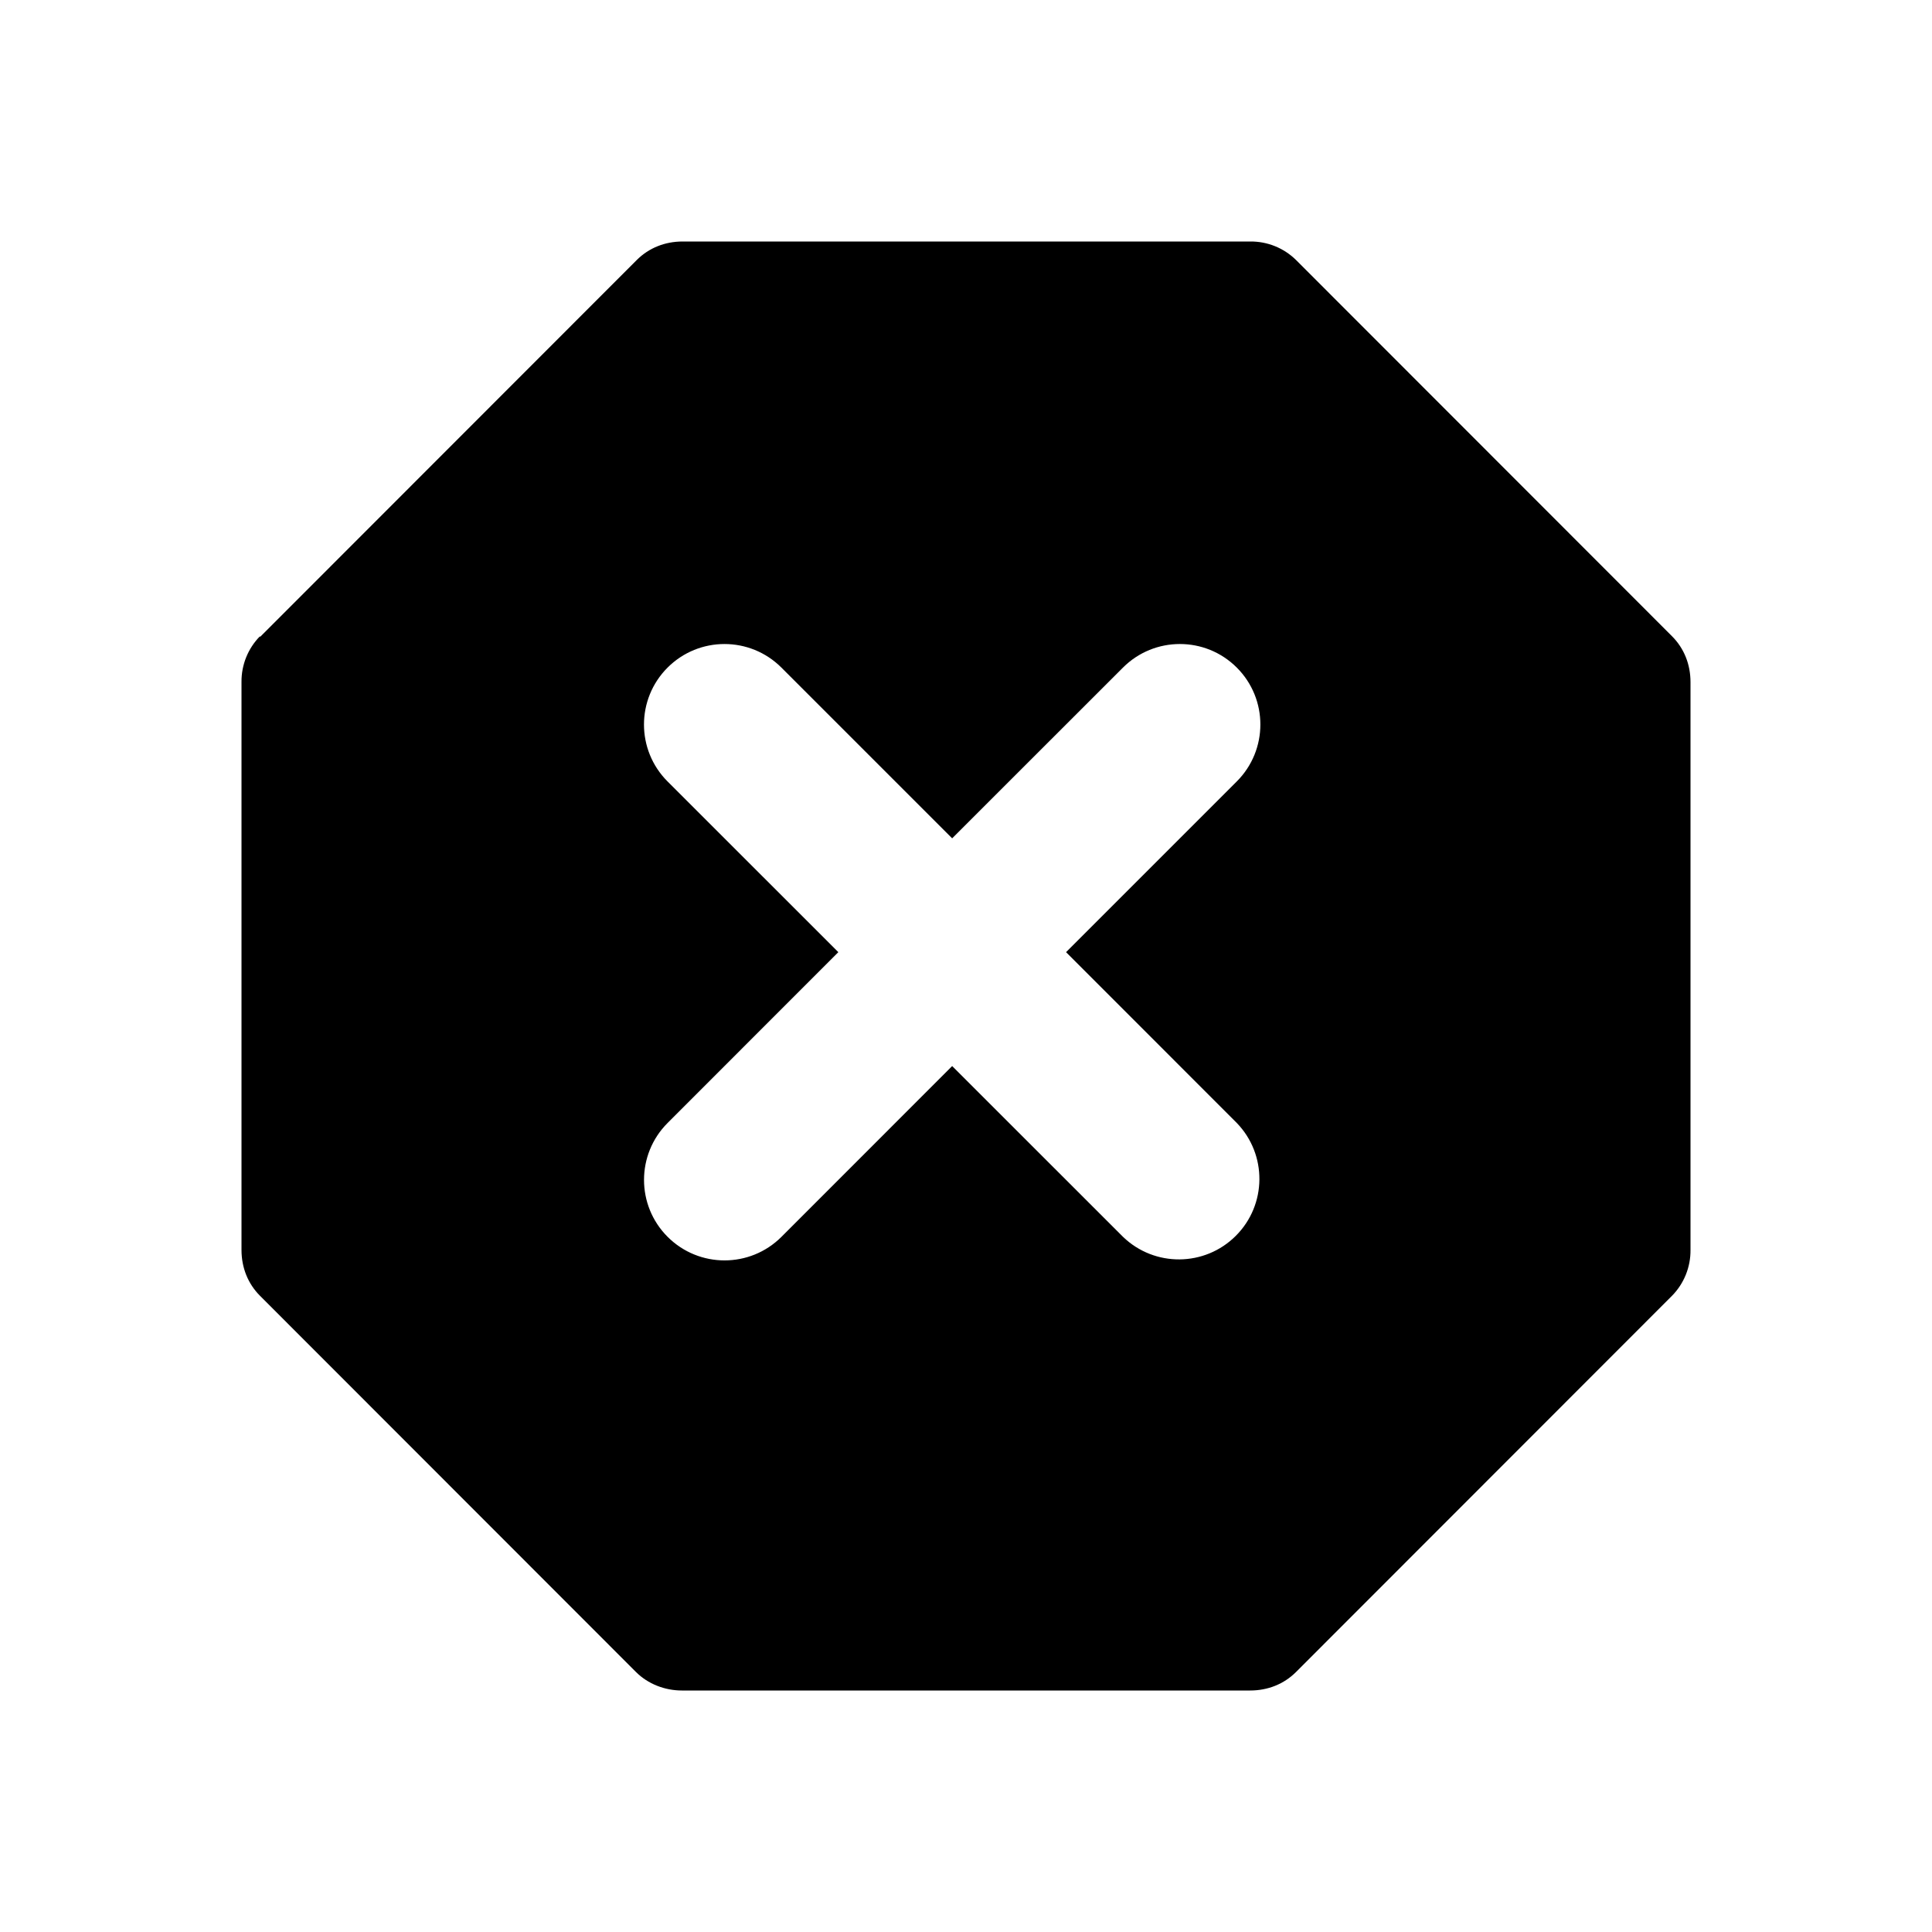
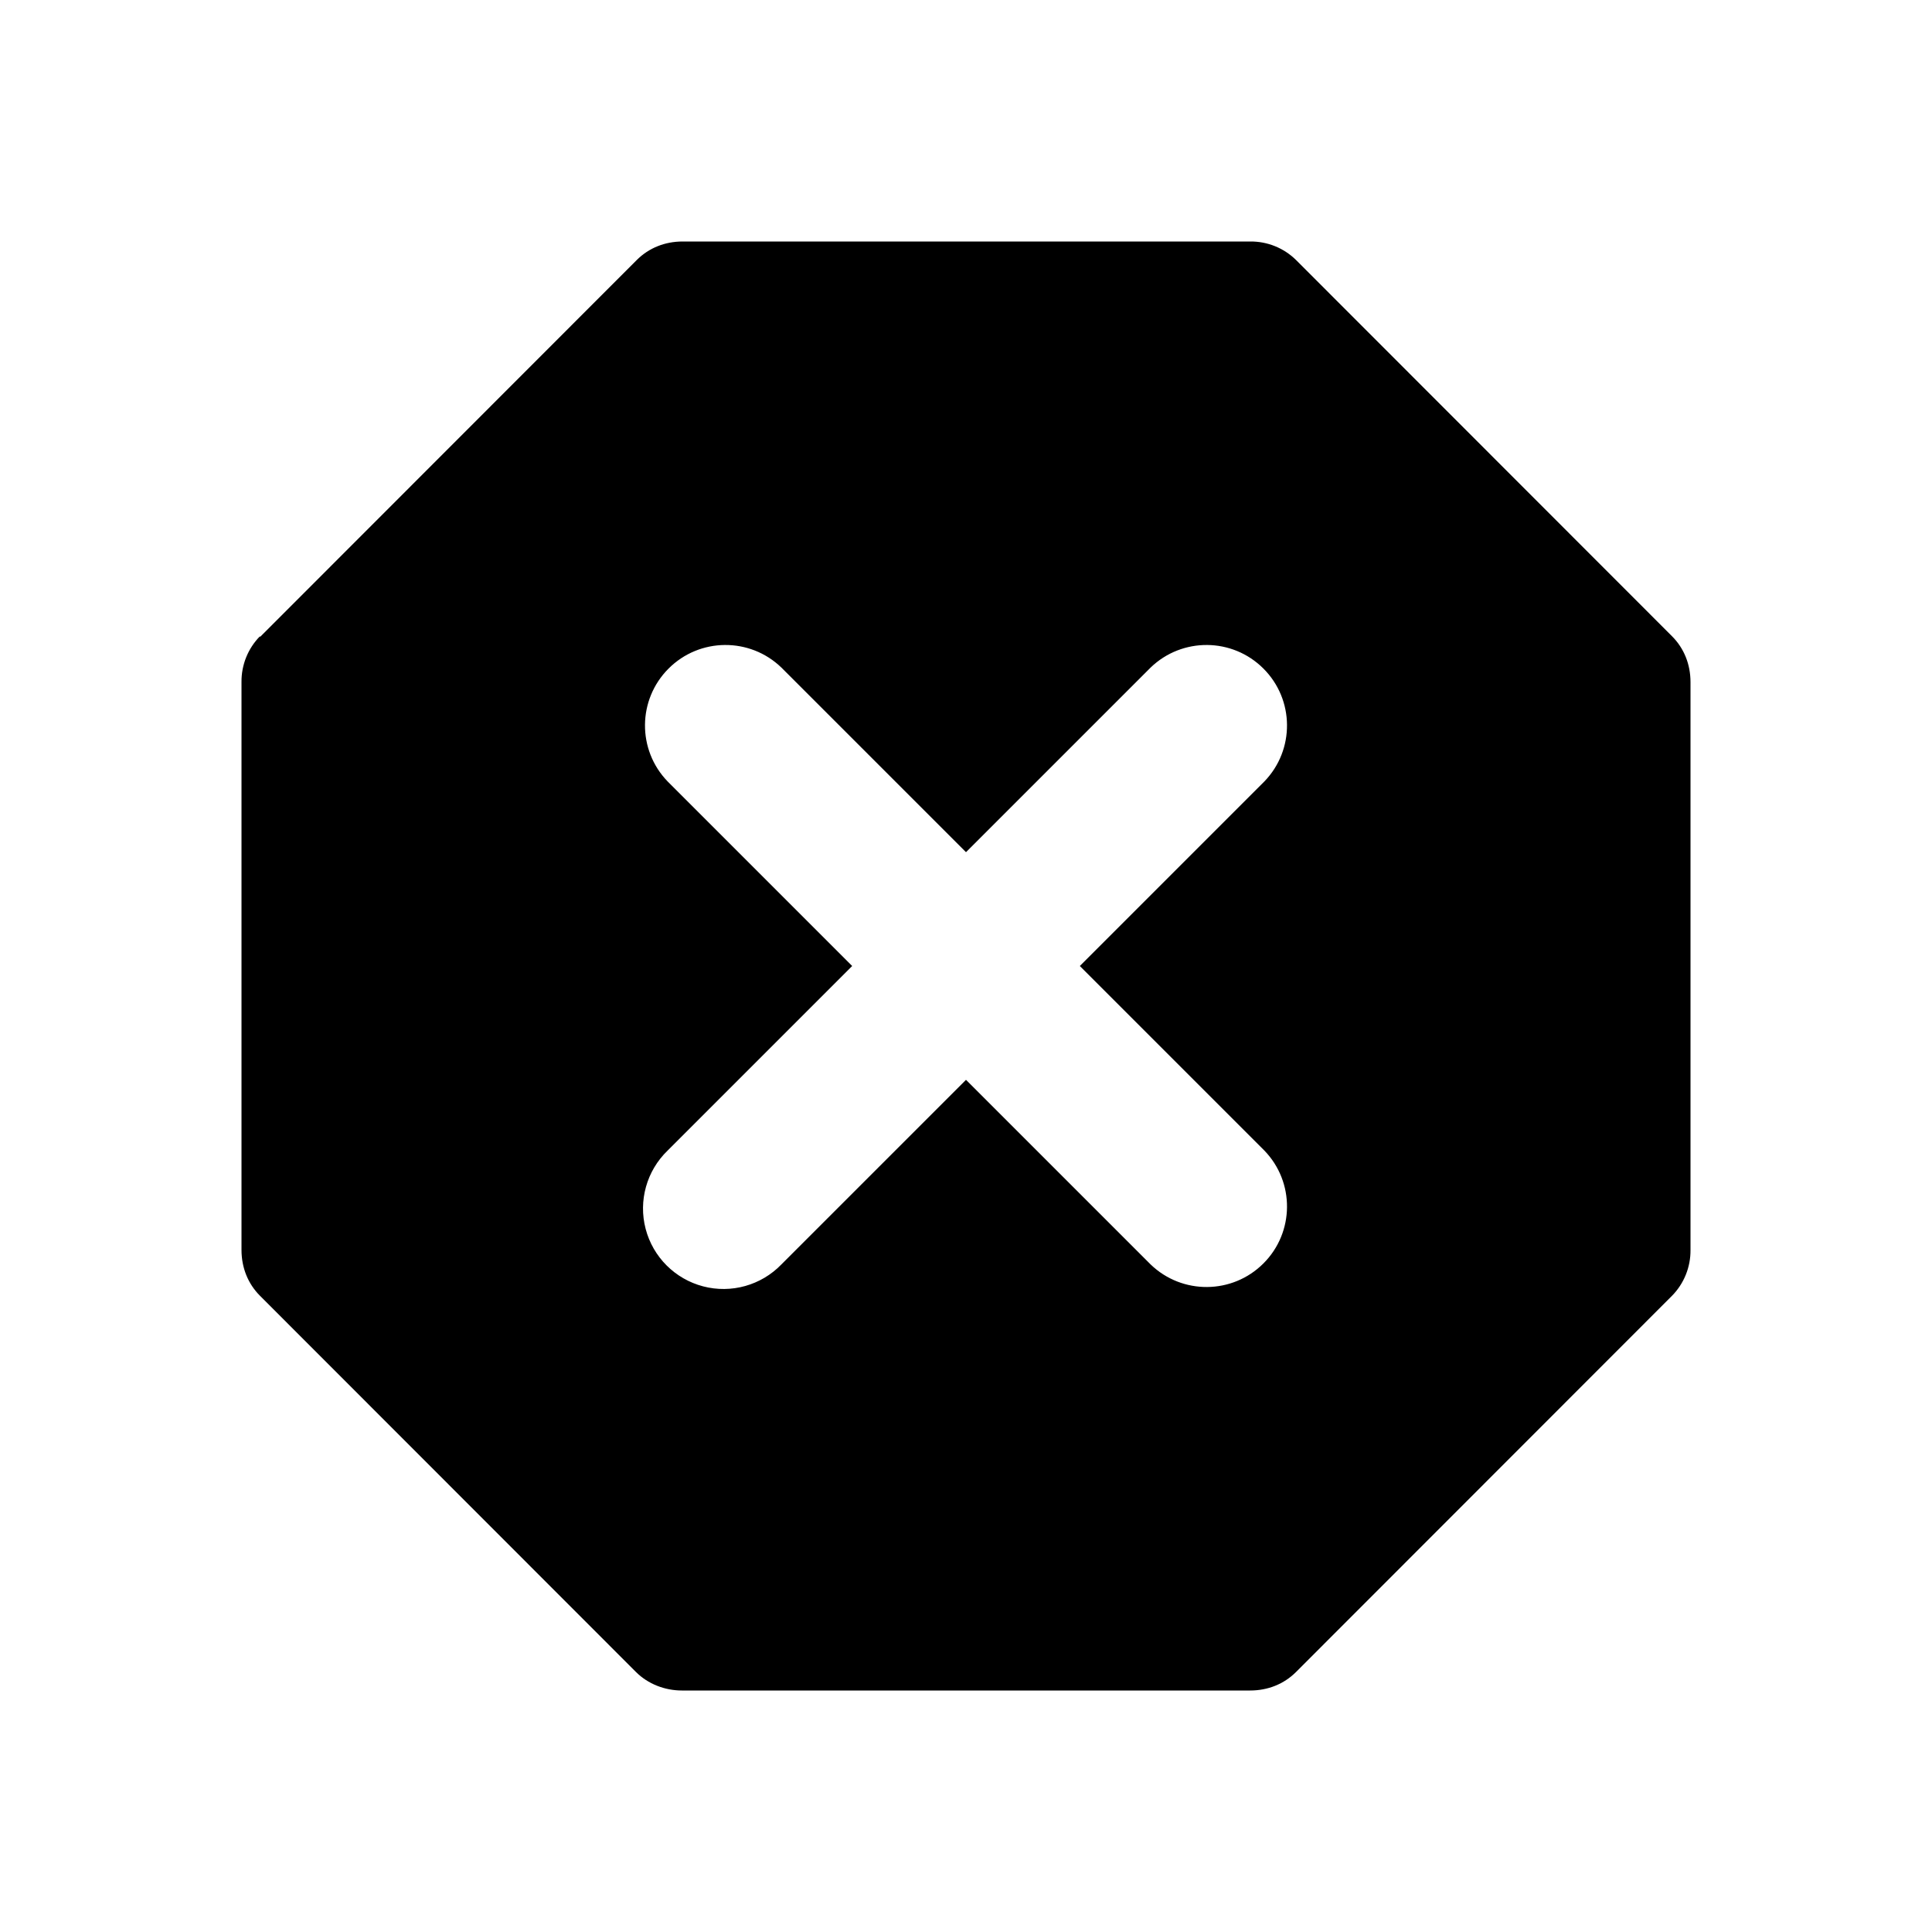
<svg xmlns="http://www.w3.org/2000/svg" width="24" height="24" fill="none">
-   <path fill="#000" fill-rule="evenodd" d="M7.91 3.23 3.23 7.913v-.01a.8.8 0 0 0-.23.57v7.054c0 .22.08.42.23.57L7.9 20.77c.15.15.36.23.57.23h7.06c.22 0 .42-.08.57-.23l4.67-4.673a.8.8 0 0 0 .23-.57V8.473c0-.22-.08-.42-.23-.57L16.1 3.23a.8.8 0 0 0-.57-.23H8.48c-.22 0-.42.08-.57.23m7.454 5.063a1 1 0 0 1 0 1.414l-2.121 2.121 2.121 2.122a1 1 0 0 1-1.414 1.414l-2.122-2.121-2.12 2.121a1 1 0 0 1-1.415-1.414l2.121-2.122-2.121-2.12a1 1 0 0 1 1.414-1.415l2.121 2.121 2.122-2.121a1 1 0 0 1 1.414 0" clip-rule="evenodd" />
+   <path fill="#000" fill-rule="evenodd" d="M7.91 3.23 3.23 7.913v-.01a.8.8 0 0 0-.23.57v7.054c0 .22.08.42.23.57L7.9 20.77c.15.15.36.23.57.23h7.06c.22 0 .42-.08.57-.23l4.67-4.673a.8.8 0 0 0 .23-.57V8.473c0-.22-.08-.42-.23-.57L16.1 3.23a.8.8 0 0 0-.57-.23H8.48c-.22 0-.42.08-.57.23m1.797 5.063a1 1 0 0 0-1.414 1.414L10.586 12l-2.293 2.293a1 1 0 1 0 1.414 1.414L12 13.414l2.293 2.293a1 1 0 0 0 1.414-1.414L13.414 12l2.293-2.293a1 1 0 0 0-1.414-1.414L12 10.586z" clip-rule="evenodd" />
</svg>
